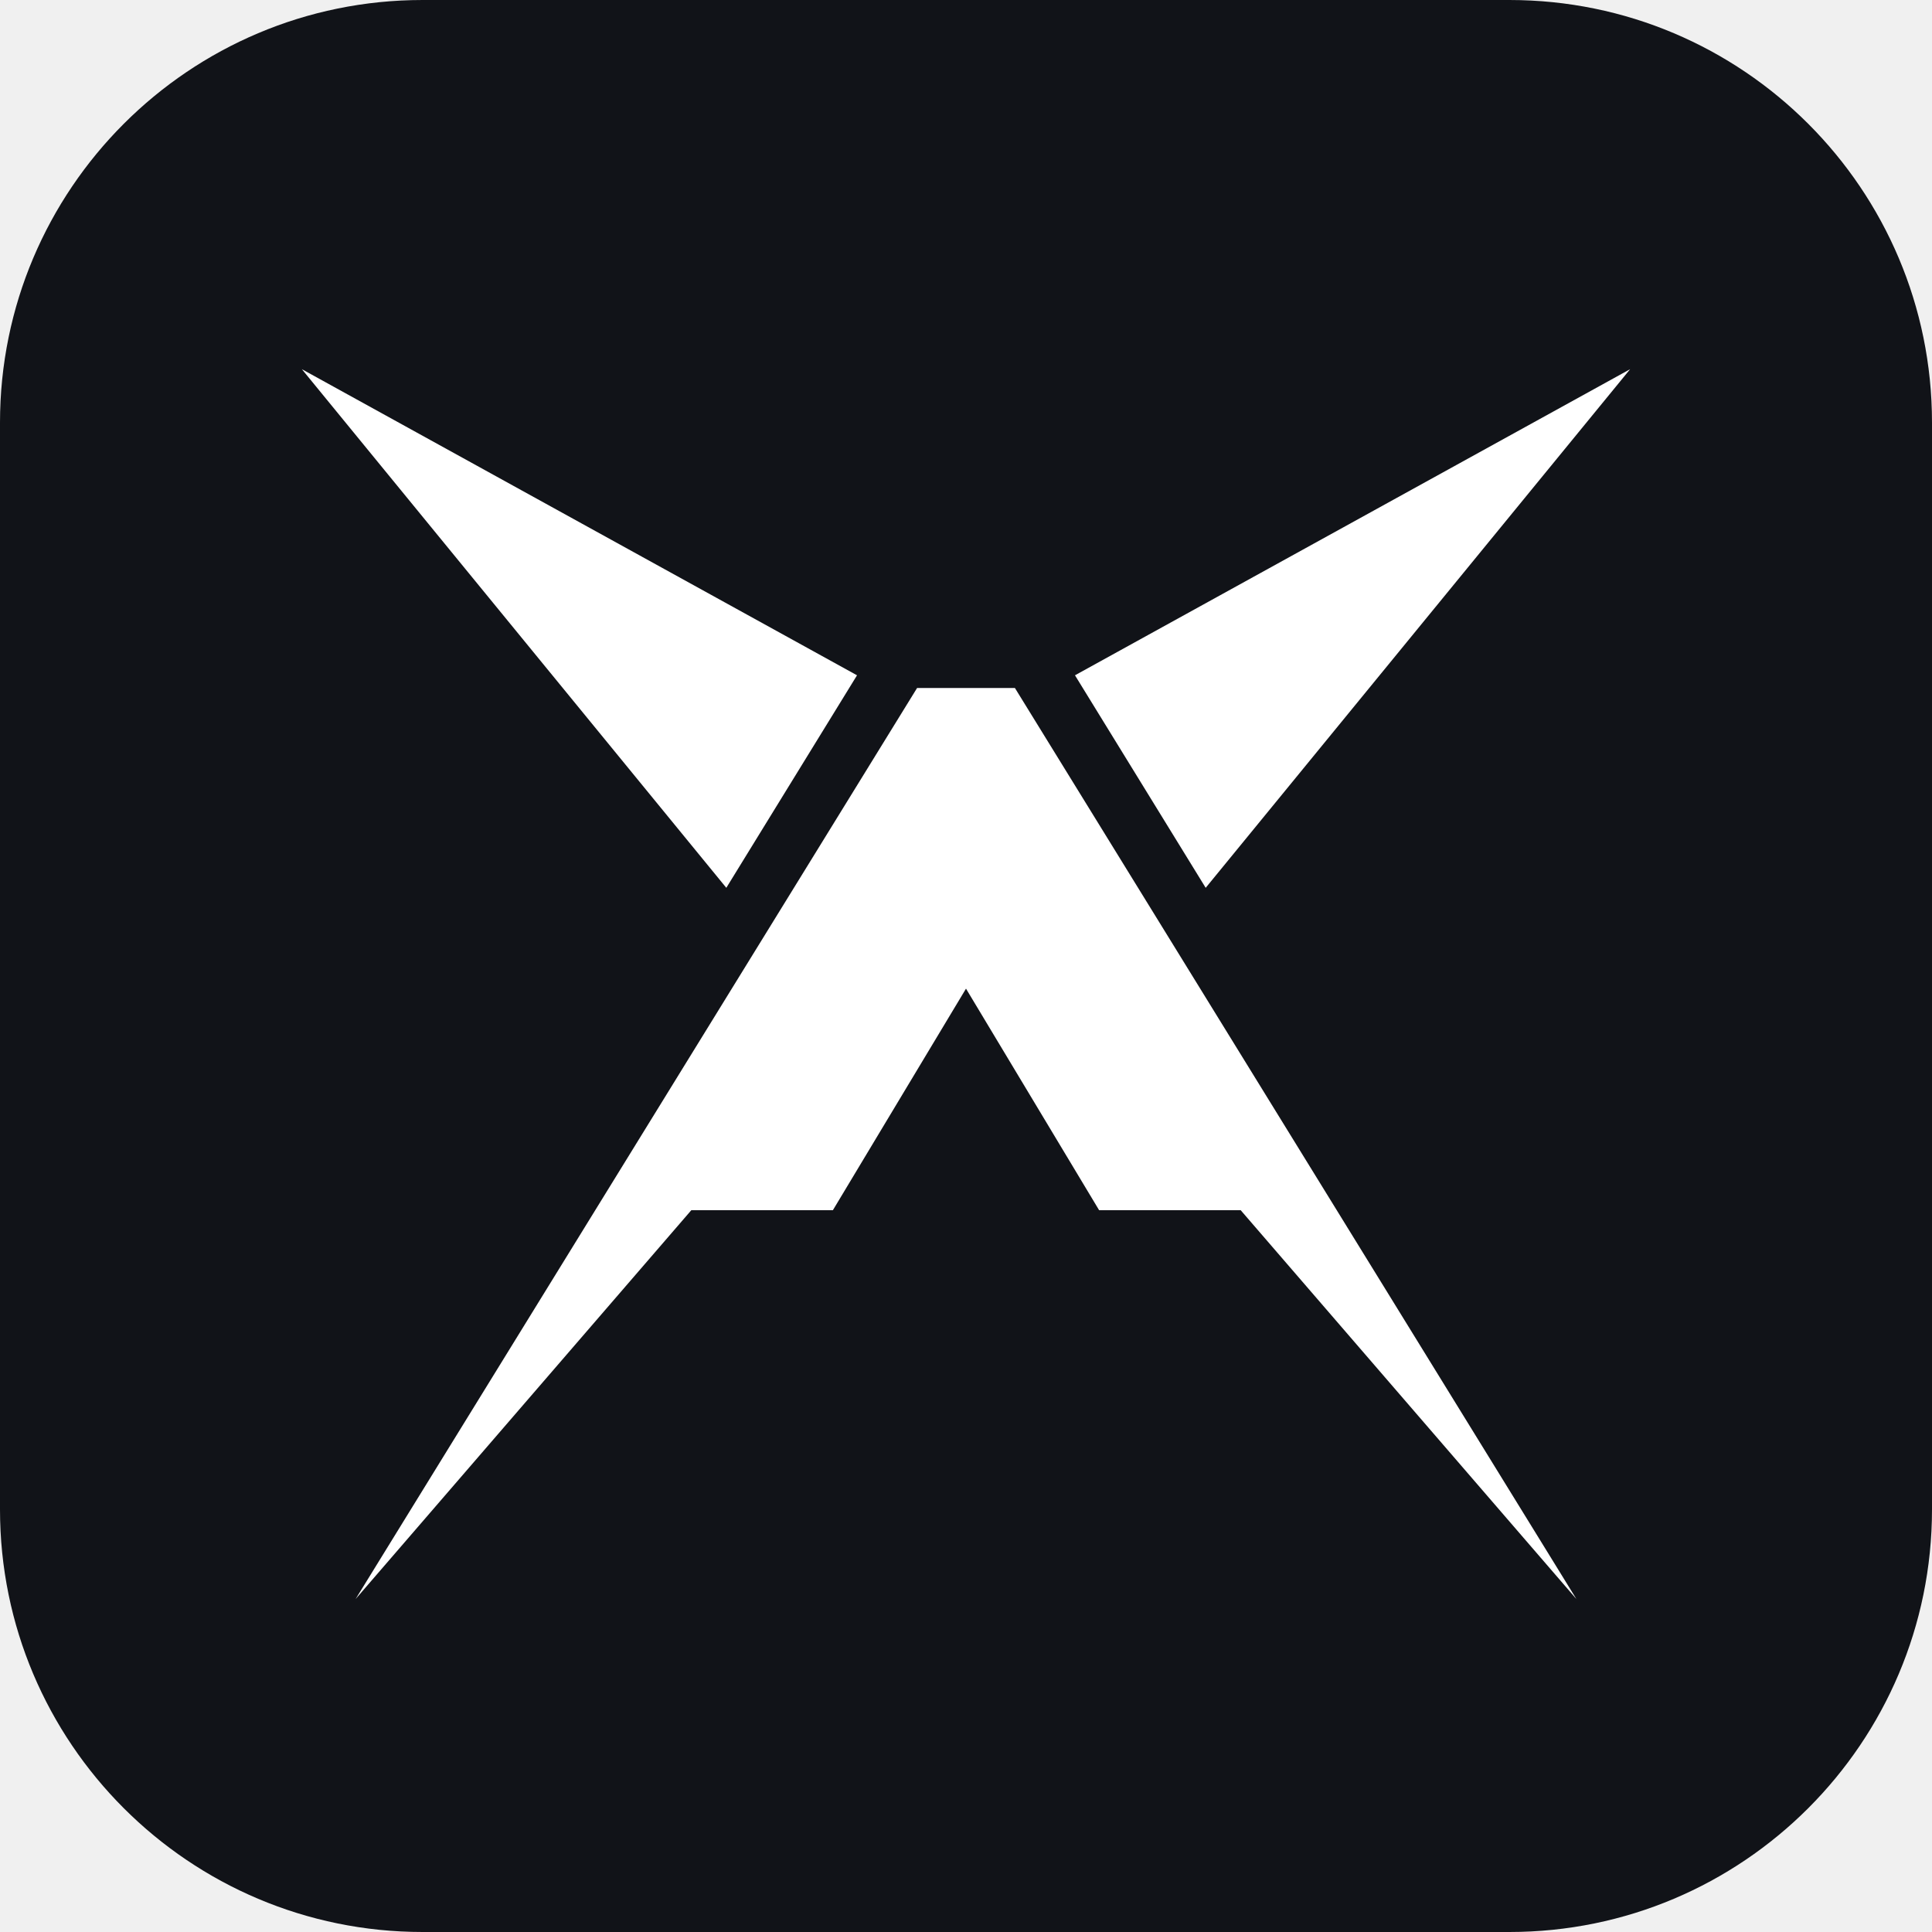
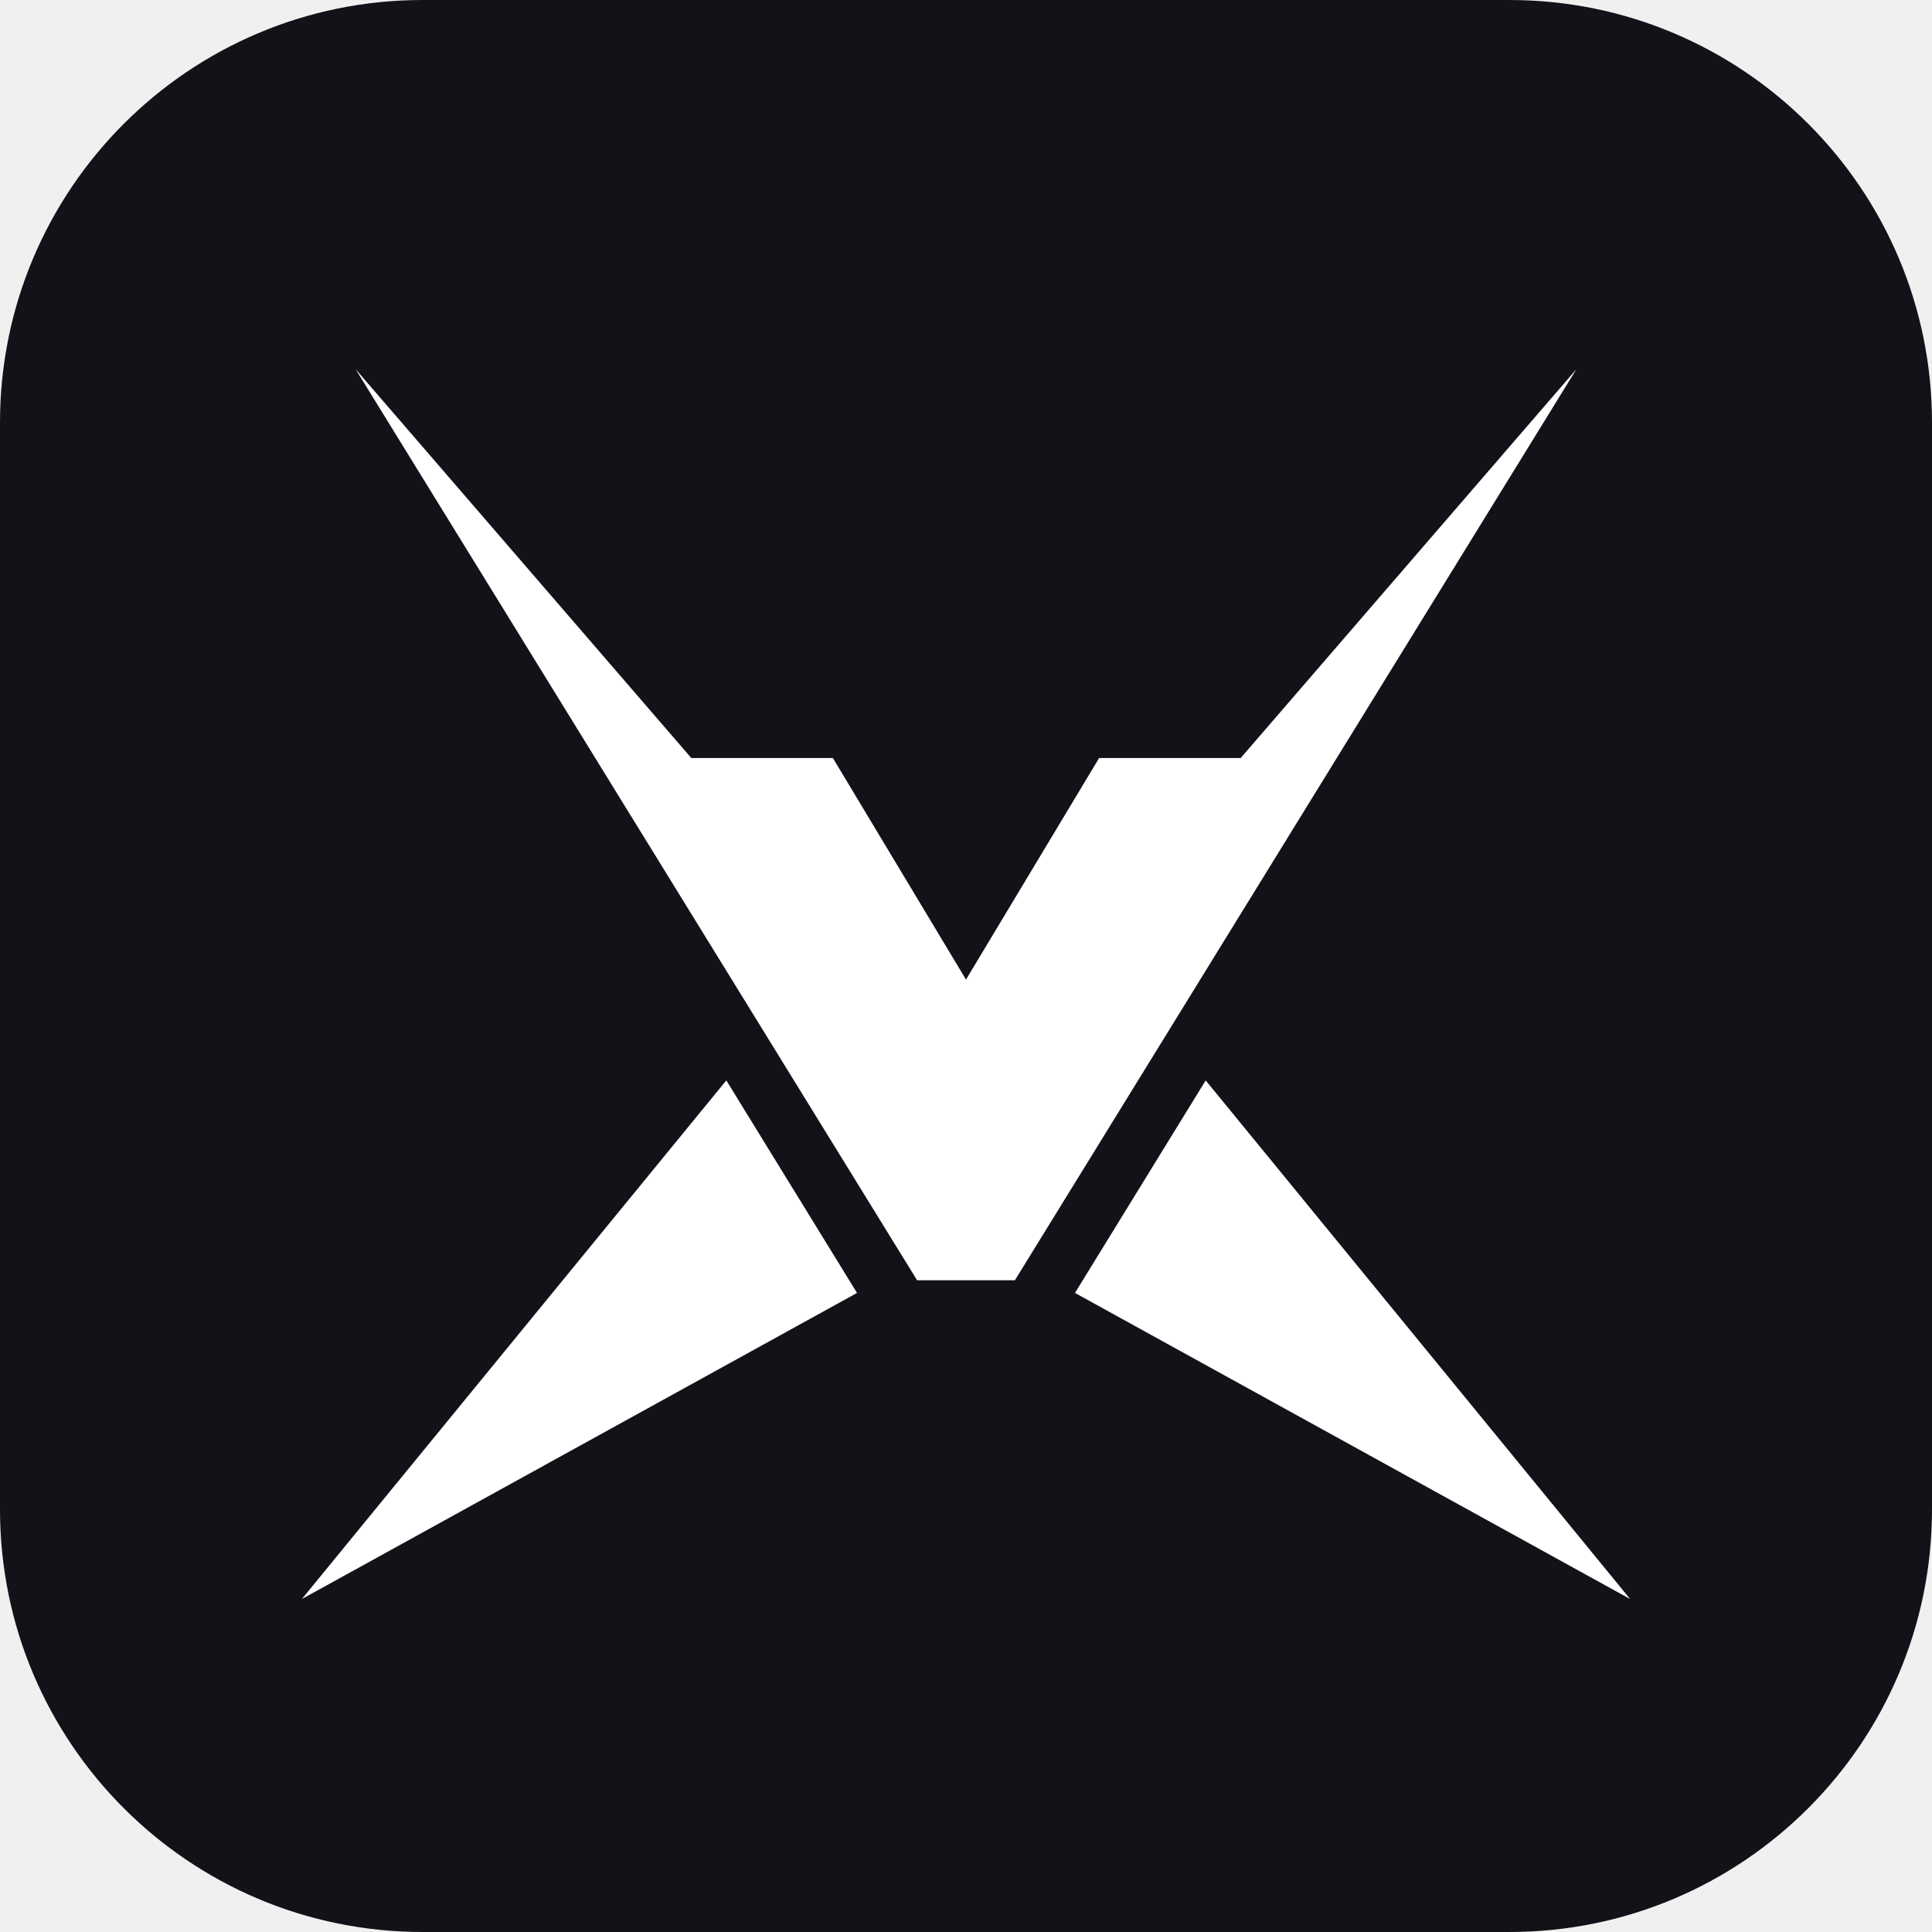
<svg xmlns="http://www.w3.org/2000/svg" viewBox="0 0 64 64" role="img" aria-label="EvoSoft">
  <rect width="64" height="64" rx="14" fill="#111318" />
-   <path fill="#FFFFFF" d="M11.78 52.97L22.9 40.09L27.59 40.09L32 32.75L36.41 40.09L41.1 40.09L52.22 52.97L33.62 22.79L30.38 22.79ZM10 12.23L24.06 29.41L28.39 22.37ZM54 12.23L35.61 22.37L39.94 29.41Z" />
+   <path fill="#FFFFFF" d="M11.78 12.23L22.9 25.11L27.59 25.11L32 32.45L36.41 25.11L41.1 25.11L52.22 12.23L33.62 42.41L30.38 42.41ZM10 52.97L24.06 35.79L28.39 42.83ZM54 52.97L35.61 42.83L39.94 35.79Z" />
</svg>
